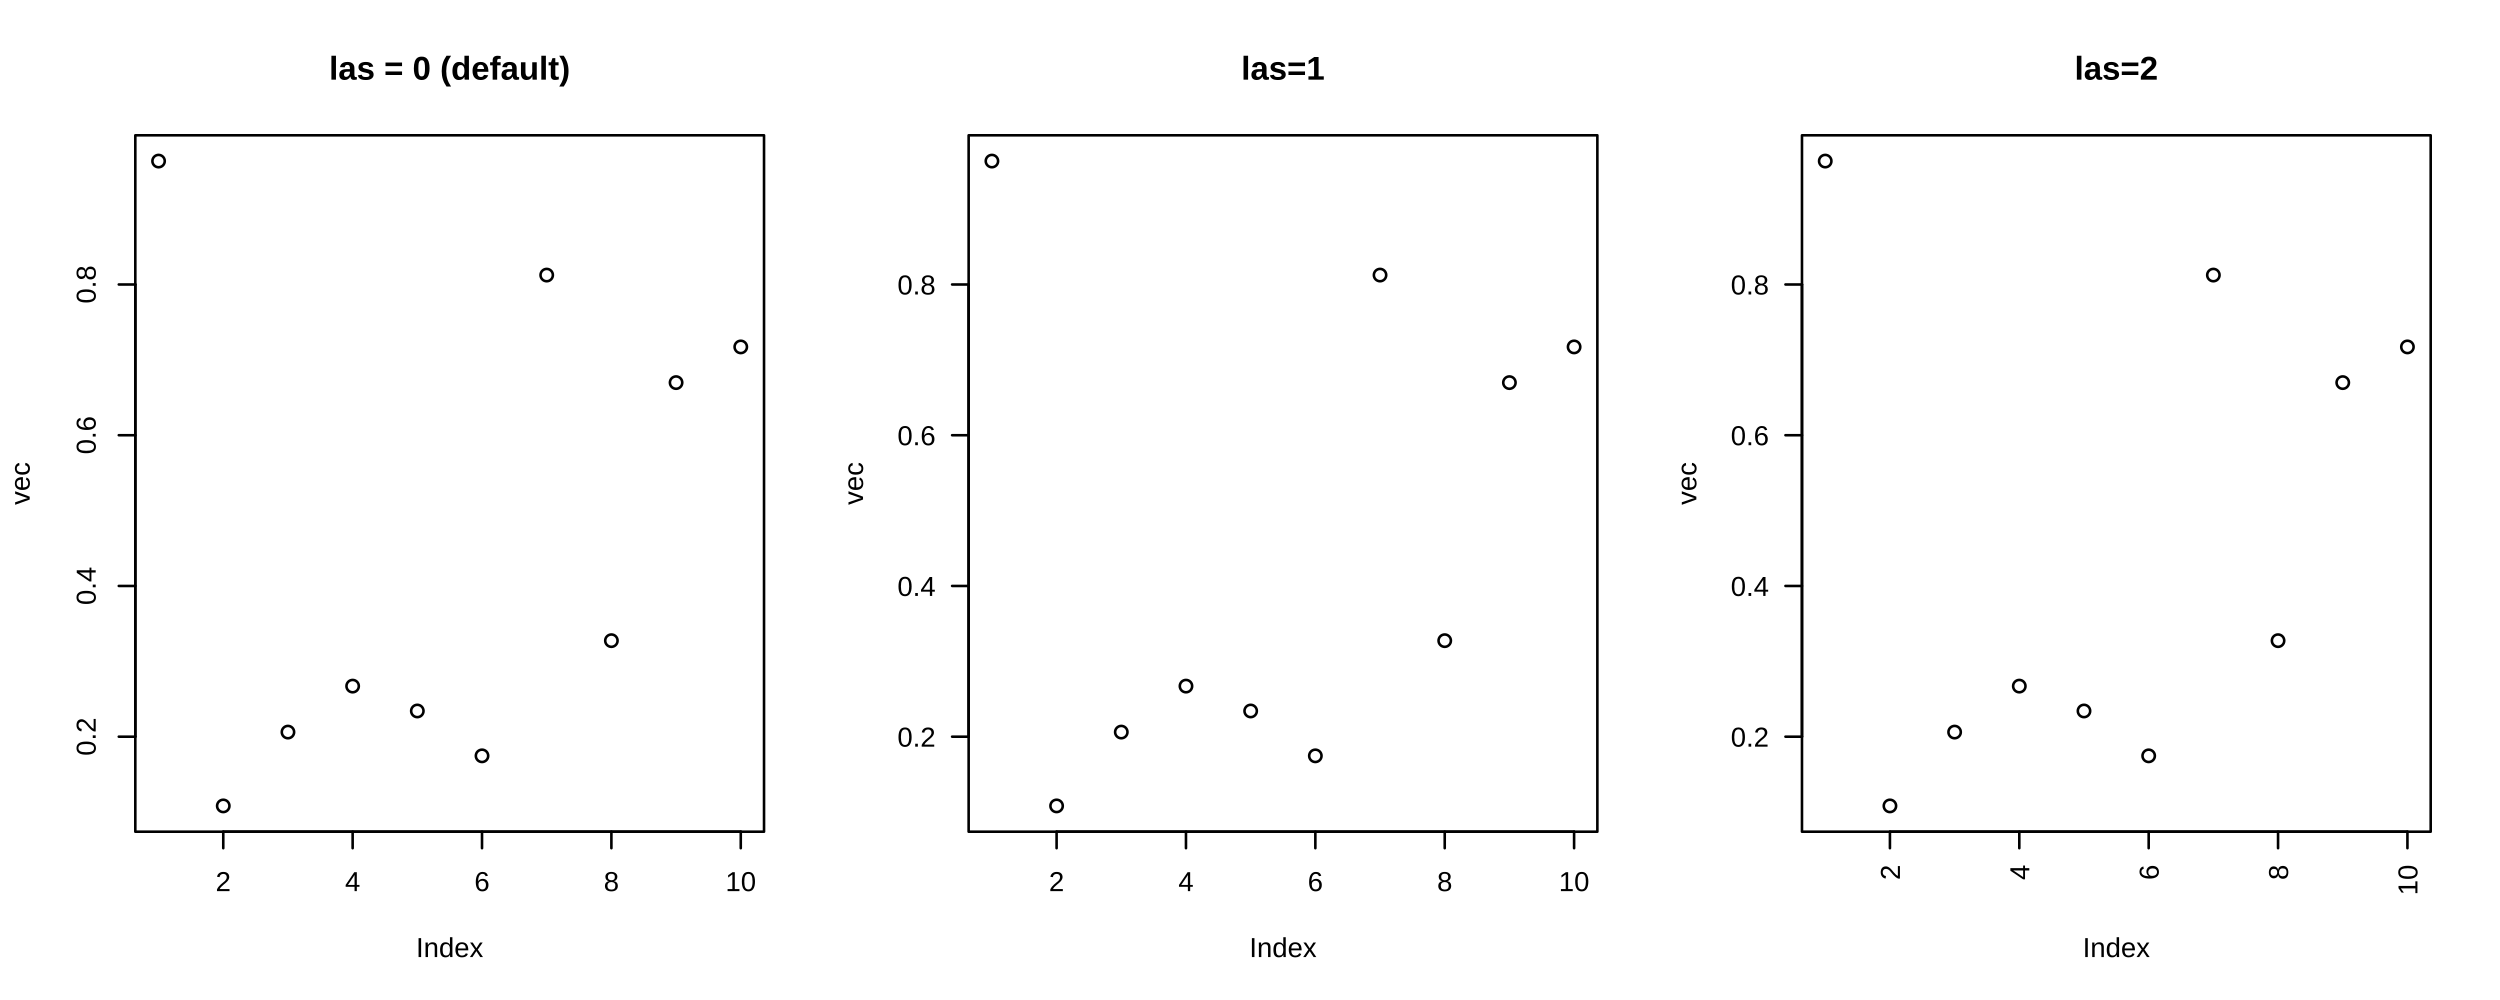
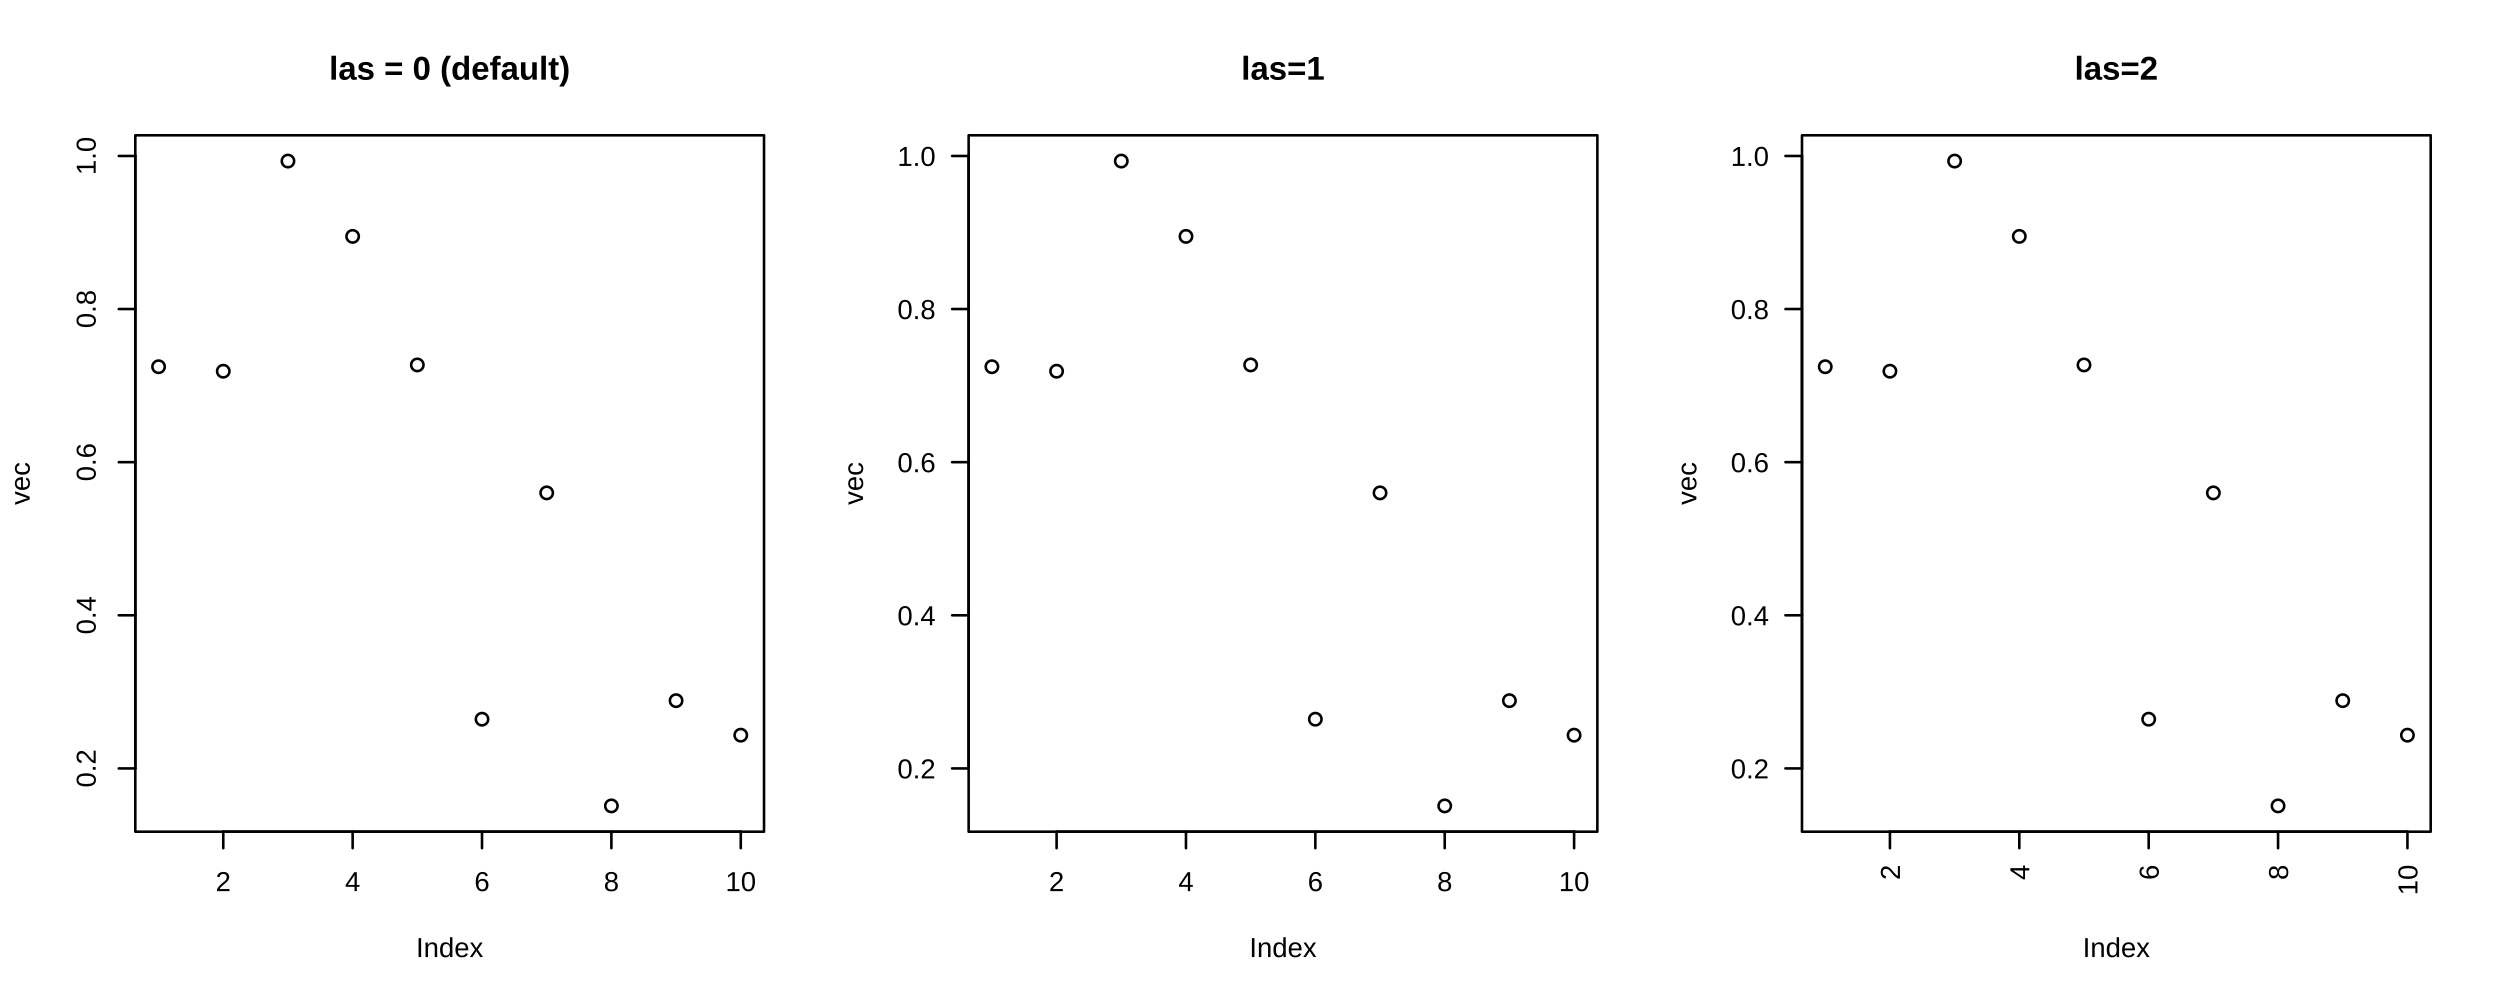
<svg xmlns="http://www.w3.org/2000/svg" class="svglite" width="720.00pt" height="288.00pt" viewBox="0 0 720.00 288.00">
  <defs>
    <style type="text/css">
    .svglite line, .svglite polyline, .svglite polygon, .svglite path, .svglite rect, .svglite circle {
      fill: none;
      stroke: #000000;
      stroke-linecap: round;
      stroke-linejoin: round;
      stroke-miterlimit: 10.00;
    }
    .svglite text {
      white-space: pre;
    }
  </style>
  </defs>
  <rect width="100%" height="100%" style="stroke: none; fill: #FFFFFF;" />
  <defs>
    <clipPath id="cpMC4wMHw3MjAuMDB8MC4wMHwyODguMDA=">
      <rect x="0.00" y="0.00" width="720.00" height="288.00" />
    </clipPath>
  </defs>
  <g clip-path="url(#cpMC4wMHw3MjAuMDB8MC4wMHwyODguMDA=)">
</g>
  <defs>
    <clipPath id="cpMzguOTd8MjIwLjA0fDM4Ljk3fDIzOS41Mw==">
      <rect x="38.97" y="38.97" width="181.08" height="200.56" />
    </clipPath>
  </defs>
  <g clip-path="url(#cpMzguOTd8MjIwLjA0fDM4Ljk3fDIzOS41Mw==)">
-     <circle cx="45.67" cy="46.39" r="1.78" style="stroke-width: 0.75;" />
-     <circle cx="64.30" cy="232.10" r="1.78" style="stroke-width: 0.75;" />
-     <circle cx="82.93" cy="210.84" r="1.78" style="stroke-width: 0.75;" />
-     <circle cx="101.56" cy="197.60" r="1.78" style="stroke-width: 0.75;" />
-     <circle cx="120.19" cy="204.76" r="1.78" style="stroke-width: 0.75;" />
-     <circle cx="138.82" cy="217.68" r="1.78" style="stroke-width: 0.75;" />
-     <circle cx="157.45" cy="79.22" r="1.78" style="stroke-width: 0.75;" />
-     <circle cx="176.08" cy="184.51" r="1.78" style="stroke-width: 0.75;" />
-     <circle cx="194.71" cy="110.19" r="1.78" style="stroke-width: 0.75;" />
-     <circle cx="213.34" cy="99.91" r="1.78" style="stroke-width: 0.75;" />
+     <circle cx="45.67" cy="105.62" r="1.78" style="stroke-width: 0.75;" />
+     <circle cx="64.30" cy="106.91" r="1.78" style="stroke-width: 0.75;" />
+     <circle cx="82.93" cy="46.39" r="1.78" style="stroke-width: 0.75;" />
+     <circle cx="101.56" cy="68.08" r="1.78" style="stroke-width: 0.75;" />
+     <circle cx="120.19" cy="105.10" r="1.78" style="stroke-width: 0.75;" />
+     <circle cx="138.82" cy="207.13" r="1.78" style="stroke-width: 0.75;" />
+     <circle cx="157.45" cy="141.95" r="1.78" style="stroke-width: 0.75;" />
+     <circle cx="176.08" cy="232.10" r="1.78" style="stroke-width: 0.75;" />
+     <circle cx="194.71" cy="201.79" r="1.78" style="stroke-width: 0.75;" />
+     <circle cx="213.34" cy="211.73" r="1.78" style="stroke-width: 0.75;" />
  </g>
  <g clip-path="url(#cpMC4wMHw3MjAuMDB8MC4wMHwyODguMDA=)">
    <line x1="64.30" y1="239.53" x2="213.34" y2="239.53" style="stroke-width: 0.75;" />
    <line x1="64.30" y1="239.53" x2="64.30" y2="244.28" style="stroke-width: 0.75;" />
    <line x1="101.56" y1="239.53" x2="101.56" y2="244.28" style="stroke-width: 0.75;" />
    <line x1="138.82" y1="239.53" x2="138.82" y2="244.28" style="stroke-width: 0.75;" />
    <line x1="176.08" y1="239.53" x2="176.08" y2="244.28" style="stroke-width: 0.75;" />
    <line x1="213.34" y1="239.53" x2="213.34" y2="244.28" style="stroke-width: 0.75;" />
    <text x="64.30" y="256.64" text-anchor="middle" style="font-size: 7.92px; font-family: &quot;Liberation Sans&quot;;" textLength="5.03px" lengthAdjust="spacingAndGlyphs">2</text>
    <text x="101.56" y="256.64" text-anchor="middle" style="font-size: 7.92px; font-family: &quot;Liberation Sans&quot;;" textLength="5.03px" lengthAdjust="spacingAndGlyphs">4</text>
    <text x="138.82" y="256.64" text-anchor="middle" style="font-size: 7.92px; font-family: &quot;Liberation Sans&quot;;" textLength="5.03px" lengthAdjust="spacingAndGlyphs">6</text>
    <text x="176.08" y="256.64" text-anchor="middle" style="font-size: 7.92px; font-family: &quot;Liberation Sans&quot;;" textLength="5.03px" lengthAdjust="spacingAndGlyphs">8</text>
    <text x="213.34" y="256.64" text-anchor="middle" style="font-size: 7.92px; font-family: &quot;Liberation Sans&quot;;" textLength="10.07px" lengthAdjust="spacingAndGlyphs">10</text>
-     <line x1="38.97" y1="212.16" x2="38.97" y2="81.93" style="stroke-width: 0.75;" />
-     <line x1="38.97" y1="212.16" x2="34.21" y2="212.16" style="stroke-width: 0.75;" />
-     <line x1="38.97" y1="168.75" x2="34.21" y2="168.75" style="stroke-width: 0.75;" />
-     <line x1="38.97" y1="125.34" x2="34.21" y2="125.34" style="stroke-width: 0.75;" />
-     <line x1="38.97" y1="81.93" x2="34.21" y2="81.93" style="stroke-width: 0.75;" />
-     <text transform="translate(27.56,212.16) rotate(-90)" text-anchor="middle" style="font-size: 7.92px; font-family: &quot;Liberation Sans&quot;;" textLength="12.58px" lengthAdjust="spacingAndGlyphs">0.2</text>
-     <text transform="translate(27.56,168.75) rotate(-90)" text-anchor="middle" style="font-size: 7.92px; font-family: &quot;Liberation Sans&quot;;" textLength="12.58px" lengthAdjust="spacingAndGlyphs">0.4</text>
-     <text transform="translate(27.56,125.34) rotate(-90)" text-anchor="middle" style="font-size: 7.92px; font-family: &quot;Liberation Sans&quot;;" textLength="12.58px" lengthAdjust="spacingAndGlyphs">0.6</text>
-     <text transform="translate(27.56,81.93) rotate(-90)" text-anchor="middle" style="font-size: 7.92px; font-family: &quot;Liberation Sans&quot;;" textLength="12.58px" lengthAdjust="spacingAndGlyphs">0.8</text>
+     <line x1="38.97" y1="221.30" x2="38.97" y2="44.91" style="stroke-width: 0.75;" />
+     <line x1="38.97" y1="221.30" x2="34.21" y2="221.30" style="stroke-width: 0.75;" />
+     <line x1="38.97" y1="177.20" x2="34.21" y2="177.20" style="stroke-width: 0.75;" />
+     <line x1="38.97" y1="133.11" x2="34.21" y2="133.11" style="stroke-width: 0.75;" />
+     <line x1="38.97" y1="89.01" x2="34.21" y2="89.01" style="stroke-width: 0.75;" />
+     <line x1="38.97" y1="44.91" x2="34.21" y2="44.91" style="stroke-width: 0.75;" />
+     <text transform="translate(27.56,221.30) rotate(-90)" text-anchor="middle" style="font-size: 7.92px; font-family: &quot;Liberation Sans&quot;;" textLength="12.58px" lengthAdjust="spacingAndGlyphs">0.2</text>
+     <text transform="translate(27.56,177.20) rotate(-90)" text-anchor="middle" style="font-size: 7.92px; font-family: &quot;Liberation Sans&quot;;" textLength="12.58px" lengthAdjust="spacingAndGlyphs">0.4</text>
+     <text transform="translate(27.56,133.11) rotate(-90)" text-anchor="middle" style="font-size: 7.92px; font-family: &quot;Liberation Sans&quot;;" textLength="12.58px" lengthAdjust="spacingAndGlyphs">0.6</text>
+     <text transform="translate(27.56,89.01) rotate(-90)" text-anchor="middle" style="font-size: 7.92px; font-family: &quot;Liberation Sans&quot;;" textLength="12.58px" lengthAdjust="spacingAndGlyphs">0.8</text>
+     <text transform="translate(27.56,44.91) rotate(-90)" text-anchor="middle" style="font-size: 7.92px; font-family: &quot;Liberation Sans&quot;;" textLength="12.58px" lengthAdjust="spacingAndGlyphs">1.0</text>
    <polygon points="38.97,239.53 220.04,239.53 220.04,38.97 38.97,38.97 " style="stroke-width: 0.75;" />
  </g>
  <defs>
    <clipPath id="cpMC4wMHwyNDAuMDB8MC4wMHwyODguMDA=">
      <rect x="0.00" y="0.00" width="240.00" height="288.00" />
    </clipPath>
  </defs>
  <g clip-path="url(#cpMC4wMHwyNDAuMDB8MC4wMHwyODguMDA=)">
    <text x="129.50" y="22.95" text-anchor="middle" style="font-size: 9.50px; font-weight: bold; font-family: &quot;Liberation Sans&quot;;" textLength="86.82px" lengthAdjust="spacingAndGlyphs">las = 0 (default)</text>
    <text x="129.50" y="275.64" text-anchor="middle" style="font-size: 7.92px; font-family: &quot;Liberation Sans&quot;;" textLength="21.77px" lengthAdjust="spacingAndGlyphs">Index</text>
    <text transform="translate(8.55,139.25) rotate(-90)" text-anchor="middle" style="font-size: 7.92px; font-family: &quot;Liberation Sans&quot;;" textLength="13.90px" lengthAdjust="spacingAndGlyphs">vec</text>
  </g>
  <defs>
    <clipPath id="cpMjc4Ljk3fDQ2MC4wNHwzOC45N3wyMzkuNTM=">
      <rect x="278.97" y="38.97" width="181.08" height="200.56" />
    </clipPath>
  </defs>
  <g clip-path="url(#cpMjc4Ljk3fDQ2MC4wNHwzOC45N3wyMzkuNTM=)">
-     <circle cx="285.67" cy="46.39" r="1.78" style="stroke-width: 0.75;" />
-     <circle cx="304.30" cy="232.10" r="1.78" style="stroke-width: 0.75;" />
-     <circle cx="322.93" cy="210.84" r="1.78" style="stroke-width: 0.75;" />
-     <circle cx="341.56" cy="197.60" r="1.78" style="stroke-width: 0.75;" />
-     <circle cx="360.19" cy="204.76" r="1.78" style="stroke-width: 0.75;" />
-     <circle cx="378.82" cy="217.68" r="1.78" style="stroke-width: 0.75;" />
-     <circle cx="397.45" cy="79.22" r="1.78" style="stroke-width: 0.75;" />
-     <circle cx="416.08" cy="184.51" r="1.78" style="stroke-width: 0.75;" />
-     <circle cx="434.71" cy="110.19" r="1.78" style="stroke-width: 0.75;" />
-     <circle cx="453.34" cy="99.91" r="1.78" style="stroke-width: 0.75;" />
+     <circle cx="285.67" cy="105.62" r="1.78" style="stroke-width: 0.75;" />
+     <circle cx="304.30" cy="106.91" r="1.78" style="stroke-width: 0.75;" />
+     <circle cx="322.93" cy="46.39" r="1.78" style="stroke-width: 0.75;" />
+     <circle cx="341.56" cy="68.08" r="1.78" style="stroke-width: 0.75;" />
+     <circle cx="360.19" cy="105.10" r="1.78" style="stroke-width: 0.75;" />
+     <circle cx="378.82" cy="207.13" r="1.78" style="stroke-width: 0.75;" />
+     <circle cx="397.45" cy="141.95" r="1.78" style="stroke-width: 0.75;" />
+     <circle cx="416.08" cy="232.10" r="1.78" style="stroke-width: 0.75;" />
+     <circle cx="434.71" cy="201.79" r="1.78" style="stroke-width: 0.75;" />
+     <circle cx="453.34" cy="211.73" r="1.78" style="stroke-width: 0.75;" />
  </g>
  <g clip-path="url(#cpMC4wMHw3MjAuMDB8MC4wMHwyODguMDA=)">
    <line x1="304.30" y1="239.53" x2="453.34" y2="239.53" style="stroke-width: 0.75;" />
    <line x1="304.30" y1="239.53" x2="304.30" y2="244.28" style="stroke-width: 0.75;" />
    <line x1="341.56" y1="239.53" x2="341.56" y2="244.28" style="stroke-width: 0.75;" />
    <line x1="378.82" y1="239.53" x2="378.82" y2="244.28" style="stroke-width: 0.75;" />
    <line x1="416.08" y1="239.53" x2="416.08" y2="244.28" style="stroke-width: 0.75;" />
    <line x1="453.34" y1="239.53" x2="453.34" y2="244.28" style="stroke-width: 0.75;" />
    <text x="304.30" y="256.64" text-anchor="middle" style="font-size: 7.92px; font-family: &quot;Liberation Sans&quot;;" textLength="5.03px" lengthAdjust="spacingAndGlyphs">2</text>
    <text x="341.56" y="256.64" text-anchor="middle" style="font-size: 7.92px; font-family: &quot;Liberation Sans&quot;;" textLength="5.03px" lengthAdjust="spacingAndGlyphs">4</text>
    <text x="378.82" y="256.64" text-anchor="middle" style="font-size: 7.92px; font-family: &quot;Liberation Sans&quot;;" textLength="5.03px" lengthAdjust="spacingAndGlyphs">6</text>
    <text x="416.08" y="256.64" text-anchor="middle" style="font-size: 7.92px; font-family: &quot;Liberation Sans&quot;;" textLength="5.03px" lengthAdjust="spacingAndGlyphs">8</text>
    <text x="453.34" y="256.64" text-anchor="middle" style="font-size: 7.92px; font-family: &quot;Liberation Sans&quot;;" textLength="10.07px" lengthAdjust="spacingAndGlyphs">10</text>
-     <line x1="278.97" y1="212.16" x2="278.97" y2="81.93" style="stroke-width: 0.75;" />
-     <line x1="278.97" y1="212.16" x2="274.21" y2="212.16" style="stroke-width: 0.75;" />
-     <line x1="278.97" y1="168.75" x2="274.21" y2="168.75" style="stroke-width: 0.75;" />
-     <line x1="278.97" y1="125.34" x2="274.21" y2="125.34" style="stroke-width: 0.75;" />
-     <line x1="278.97" y1="81.93" x2="274.21" y2="81.93" style="stroke-width: 0.75;" />
-     <text x="269.46" y="215.04" text-anchor="end" style="font-size: 7.92px; font-family: &quot;Liberation Sans&quot;;" textLength="12.58px" lengthAdjust="spacingAndGlyphs">0.2</text>
-     <text x="269.46" y="171.63" text-anchor="end" style="font-size: 7.92px; font-family: &quot;Liberation Sans&quot;;" textLength="12.58px" lengthAdjust="spacingAndGlyphs">0.4</text>
-     <text x="269.46" y="128.22" text-anchor="end" style="font-size: 7.92px; font-family: &quot;Liberation Sans&quot;;" textLength="12.58px" lengthAdjust="spacingAndGlyphs">0.6</text>
-     <text x="269.46" y="84.81" text-anchor="end" style="font-size: 7.92px; font-family: &quot;Liberation Sans&quot;;" textLength="12.58px" lengthAdjust="spacingAndGlyphs">0.8</text>
+     <line x1="278.97" y1="221.30" x2="278.97" y2="44.91" style="stroke-width: 0.75;" />
+     <line x1="278.97" y1="221.30" x2="274.21" y2="221.30" style="stroke-width: 0.75;" />
+     <line x1="278.97" y1="177.20" x2="274.21" y2="177.20" style="stroke-width: 0.75;" />
+     <line x1="278.97" y1="133.11" x2="274.21" y2="133.11" style="stroke-width: 0.75;" />
+     <line x1="278.97" y1="89.01" x2="274.21" y2="89.01" style="stroke-width: 0.75;" />
+     <line x1="278.97" y1="44.91" x2="274.21" y2="44.91" style="stroke-width: 0.75;" />
+     <text x="269.46" y="224.18" text-anchor="end" style="font-size: 7.92px; font-family: &quot;Liberation Sans&quot;;" textLength="12.58px" lengthAdjust="spacingAndGlyphs">0.2</text>
+     <text x="269.46" y="180.08" text-anchor="end" style="font-size: 7.92px; font-family: &quot;Liberation Sans&quot;;" textLength="12.58px" lengthAdjust="spacingAndGlyphs">0.4</text>
+     <text x="269.46" y="135.99" text-anchor="end" style="font-size: 7.92px; font-family: &quot;Liberation Sans&quot;;" textLength="12.58px" lengthAdjust="spacingAndGlyphs">0.6</text>
+     <text x="269.46" y="91.89" text-anchor="end" style="font-size: 7.92px; font-family: &quot;Liberation Sans&quot;;" textLength="12.58px" lengthAdjust="spacingAndGlyphs">0.8</text>
+     <text x="269.46" y="47.79" text-anchor="end" style="font-size: 7.92px; font-family: &quot;Liberation Sans&quot;;" textLength="12.58px" lengthAdjust="spacingAndGlyphs">1.0</text>
    <polygon points="278.97,239.53 460.04,239.53 460.04,38.97 278.97,38.97 " style="stroke-width: 0.75;" />
  </g>
  <defs>
    <clipPath id="cpMjQwLjAwfDQ4MC4wMHwwLjAwfDI4OC4wMA==">
      <rect x="240.00" y="0.00" width="240.00" height="288.00" />
    </clipPath>
  </defs>
  <g clip-path="url(#cpMjQwLjAwfDQ4MC4wMHwwLjAwfDI4OC4wMA==)">
    <text x="369.50" y="22.95" text-anchor="middle" style="font-size: 9.50px; font-weight: bold; font-family: &quot;Liberation Sans&quot;;" textLength="29.88px" lengthAdjust="spacingAndGlyphs">las=1</text>
    <text x="369.50" y="275.64" text-anchor="middle" style="font-size: 7.92px; font-family: &quot;Liberation Sans&quot;;" textLength="21.77px" lengthAdjust="spacingAndGlyphs">Index</text>
    <text transform="translate(248.55,139.25) rotate(-90)" text-anchor="middle" style="font-size: 7.92px; font-family: &quot;Liberation Sans&quot;;" textLength="13.90px" lengthAdjust="spacingAndGlyphs">vec</text>
  </g>
  <defs>
    <clipPath id="cpNTE4Ljk3fDcwMC4wNHwzOC45N3wyMzkuNTM=">
      <rect x="518.97" y="38.97" width="181.08" height="200.56" />
    </clipPath>
  </defs>
  <g clip-path="url(#cpNTE4Ljk3fDcwMC4wNHwzOC45N3wyMzkuNTM=)">
-     <circle cx="525.67" cy="46.39" r="1.78" style="stroke-width: 0.75;" />
-     <circle cx="544.30" cy="232.10" r="1.78" style="stroke-width: 0.75;" />
-     <circle cx="562.93" cy="210.84" r="1.78" style="stroke-width: 0.75;" />
-     <circle cx="581.56" cy="197.60" r="1.78" style="stroke-width: 0.75;" />
-     <circle cx="600.19" cy="204.76" r="1.78" style="stroke-width: 0.75;" />
-     <circle cx="618.82" cy="217.68" r="1.78" style="stroke-width: 0.75;" />
-     <circle cx="637.45" cy="79.22" r="1.78" style="stroke-width: 0.75;" />
-     <circle cx="656.08" cy="184.51" r="1.78" style="stroke-width: 0.75;" />
-     <circle cx="674.71" cy="110.19" r="1.78" style="stroke-width: 0.75;" />
-     <circle cx="693.34" cy="99.91" r="1.78" style="stroke-width: 0.75;" />
+     <circle cx="525.67" cy="105.62" r="1.78" style="stroke-width: 0.75;" />
+     <circle cx="544.30" cy="106.91" r="1.78" style="stroke-width: 0.75;" />
+     <circle cx="562.93" cy="46.39" r="1.78" style="stroke-width: 0.75;" />
+     <circle cx="581.56" cy="68.08" r="1.78" style="stroke-width: 0.75;" />
+     <circle cx="600.19" cy="105.10" r="1.78" style="stroke-width: 0.75;" />
+     <circle cx="618.82" cy="207.13" r="1.78" style="stroke-width: 0.75;" />
+     <circle cx="637.45" cy="141.95" r="1.78" style="stroke-width: 0.75;" />
+     <circle cx="656.08" cy="232.10" r="1.78" style="stroke-width: 0.75;" />
+     <circle cx="674.71" cy="201.79" r="1.78" style="stroke-width: 0.75;" />
+     <circle cx="693.34" cy="211.73" r="1.78" style="stroke-width: 0.75;" />
  </g>
  <g clip-path="url(#cpMC4wMHw3MjAuMDB8MC4wMHwyODguMDA=)">
    <line x1="544.30" y1="239.53" x2="693.34" y2="239.53" style="stroke-width: 0.75;" />
    <line x1="544.30" y1="239.53" x2="544.30" y2="244.28" style="stroke-width: 0.75;" />
    <line x1="581.56" y1="239.53" x2="581.56" y2="244.28" style="stroke-width: 0.75;" />
    <line x1="618.82" y1="239.53" x2="618.82" y2="244.28" style="stroke-width: 0.75;" />
    <line x1="656.08" y1="239.53" x2="656.08" y2="244.28" style="stroke-width: 0.75;" />
    <line x1="693.34" y1="239.53" x2="693.34" y2="244.28" style="stroke-width: 0.75;" />
    <text transform="translate(547.18,249.03) rotate(-90)" text-anchor="end" style="font-size: 7.92px; font-family: &quot;Liberation Sans&quot;;" textLength="5.03px" lengthAdjust="spacingAndGlyphs">2</text>
    <text transform="translate(584.44,249.03) rotate(-90)" text-anchor="end" style="font-size: 7.92px; font-family: &quot;Liberation Sans&quot;;" textLength="5.03px" lengthAdjust="spacingAndGlyphs">4</text>
    <text transform="translate(621.70,249.03) rotate(-90)" text-anchor="end" style="font-size: 7.92px; font-family: &quot;Liberation Sans&quot;;" textLength="5.03px" lengthAdjust="spacingAndGlyphs">6</text>
    <text transform="translate(658.96,249.03) rotate(-90)" text-anchor="end" style="font-size: 7.92px; font-family: &quot;Liberation Sans&quot;;" textLength="5.03px" lengthAdjust="spacingAndGlyphs">8</text>
    <text transform="translate(696.22,249.03) rotate(-90)" text-anchor="end" style="font-size: 7.92px; font-family: &quot;Liberation Sans&quot;;" textLength="10.07px" lengthAdjust="spacingAndGlyphs">10</text>
-     <line x1="518.97" y1="212.16" x2="518.97" y2="81.93" style="stroke-width: 0.75;" />
-     <line x1="518.97" y1="212.16" x2="514.21" y2="212.16" style="stroke-width: 0.75;" />
-     <line x1="518.97" y1="168.75" x2="514.21" y2="168.75" style="stroke-width: 0.75;" />
-     <line x1="518.97" y1="125.34" x2="514.21" y2="125.34" style="stroke-width: 0.75;" />
-     <line x1="518.97" y1="81.93" x2="514.21" y2="81.93" style="stroke-width: 0.75;" />
-     <text x="509.46" y="215.04" text-anchor="end" style="font-size: 7.92px; font-family: &quot;Liberation Sans&quot;;" textLength="12.58px" lengthAdjust="spacingAndGlyphs">0.2</text>
-     <text x="509.46" y="171.63" text-anchor="end" style="font-size: 7.92px; font-family: &quot;Liberation Sans&quot;;" textLength="12.58px" lengthAdjust="spacingAndGlyphs">0.4</text>
-     <text x="509.46" y="128.22" text-anchor="end" style="font-size: 7.92px; font-family: &quot;Liberation Sans&quot;;" textLength="12.58px" lengthAdjust="spacingAndGlyphs">0.6</text>
-     <text x="509.46" y="84.81" text-anchor="end" style="font-size: 7.92px; font-family: &quot;Liberation Sans&quot;;" textLength="12.58px" lengthAdjust="spacingAndGlyphs">0.8</text>
+     <line x1="518.97" y1="221.30" x2="518.97" y2="44.91" style="stroke-width: 0.75;" />
+     <line x1="518.97" y1="221.30" x2="514.21" y2="221.30" style="stroke-width: 0.75;" />
+     <line x1="518.97" y1="177.20" x2="514.21" y2="177.20" style="stroke-width: 0.75;" />
+     <line x1="518.97" y1="133.11" x2="514.21" y2="133.11" style="stroke-width: 0.75;" />
+     <line x1="518.97" y1="89.01" x2="514.21" y2="89.01" style="stroke-width: 0.75;" />
+     <line x1="518.97" y1="44.91" x2="514.21" y2="44.91" style="stroke-width: 0.75;" />
+     <text x="509.46" y="224.18" text-anchor="end" style="font-size: 7.92px; font-family: &quot;Liberation Sans&quot;;" textLength="12.58px" lengthAdjust="spacingAndGlyphs">0.2</text>
+     <text x="509.46" y="180.08" text-anchor="end" style="font-size: 7.92px; font-family: &quot;Liberation Sans&quot;;" textLength="12.58px" lengthAdjust="spacingAndGlyphs">0.4</text>
+     <text x="509.46" y="135.99" text-anchor="end" style="font-size: 7.92px; font-family: &quot;Liberation Sans&quot;;" textLength="12.58px" lengthAdjust="spacingAndGlyphs">0.6</text>
+     <text x="509.46" y="91.89" text-anchor="end" style="font-size: 7.92px; font-family: &quot;Liberation Sans&quot;;" textLength="12.58px" lengthAdjust="spacingAndGlyphs">0.8</text>
+     <text x="509.46" y="47.79" text-anchor="end" style="font-size: 7.92px; font-family: &quot;Liberation Sans&quot;;" textLength="12.58px" lengthAdjust="spacingAndGlyphs">1.0</text>
    <polygon points="518.97,239.53 700.04,239.53 700.04,38.97 518.97,38.97 " style="stroke-width: 0.75;" />
  </g>
  <defs>
    <clipPath id="cpNDgwLjAwfDcyMC4wMHwwLjAwfDI4OC4wMA==">
      <rect x="480.00" y="0.00" width="240.00" height="288.00" />
    </clipPath>
  </defs>
  <g clip-path="url(#cpNDgwLjAwfDcyMC4wMHwwLjAwfDI4OC4wMA==)">
    <text x="609.50" y="22.95" text-anchor="middle" style="font-size: 9.50px; font-weight: bold; font-family: &quot;Liberation Sans&quot;;" textLength="29.88px" lengthAdjust="spacingAndGlyphs">las=2</text>
    <text x="609.50" y="275.64" text-anchor="middle" style="font-size: 7.92px; font-family: &quot;Liberation Sans&quot;;" textLength="21.77px" lengthAdjust="spacingAndGlyphs">Index</text>
    <text transform="translate(488.55,139.25) rotate(-90)" text-anchor="middle" style="font-size: 7.92px; font-family: &quot;Liberation Sans&quot;;" textLength="13.90px" lengthAdjust="spacingAndGlyphs">vec</text>
  </g>
</svg>
